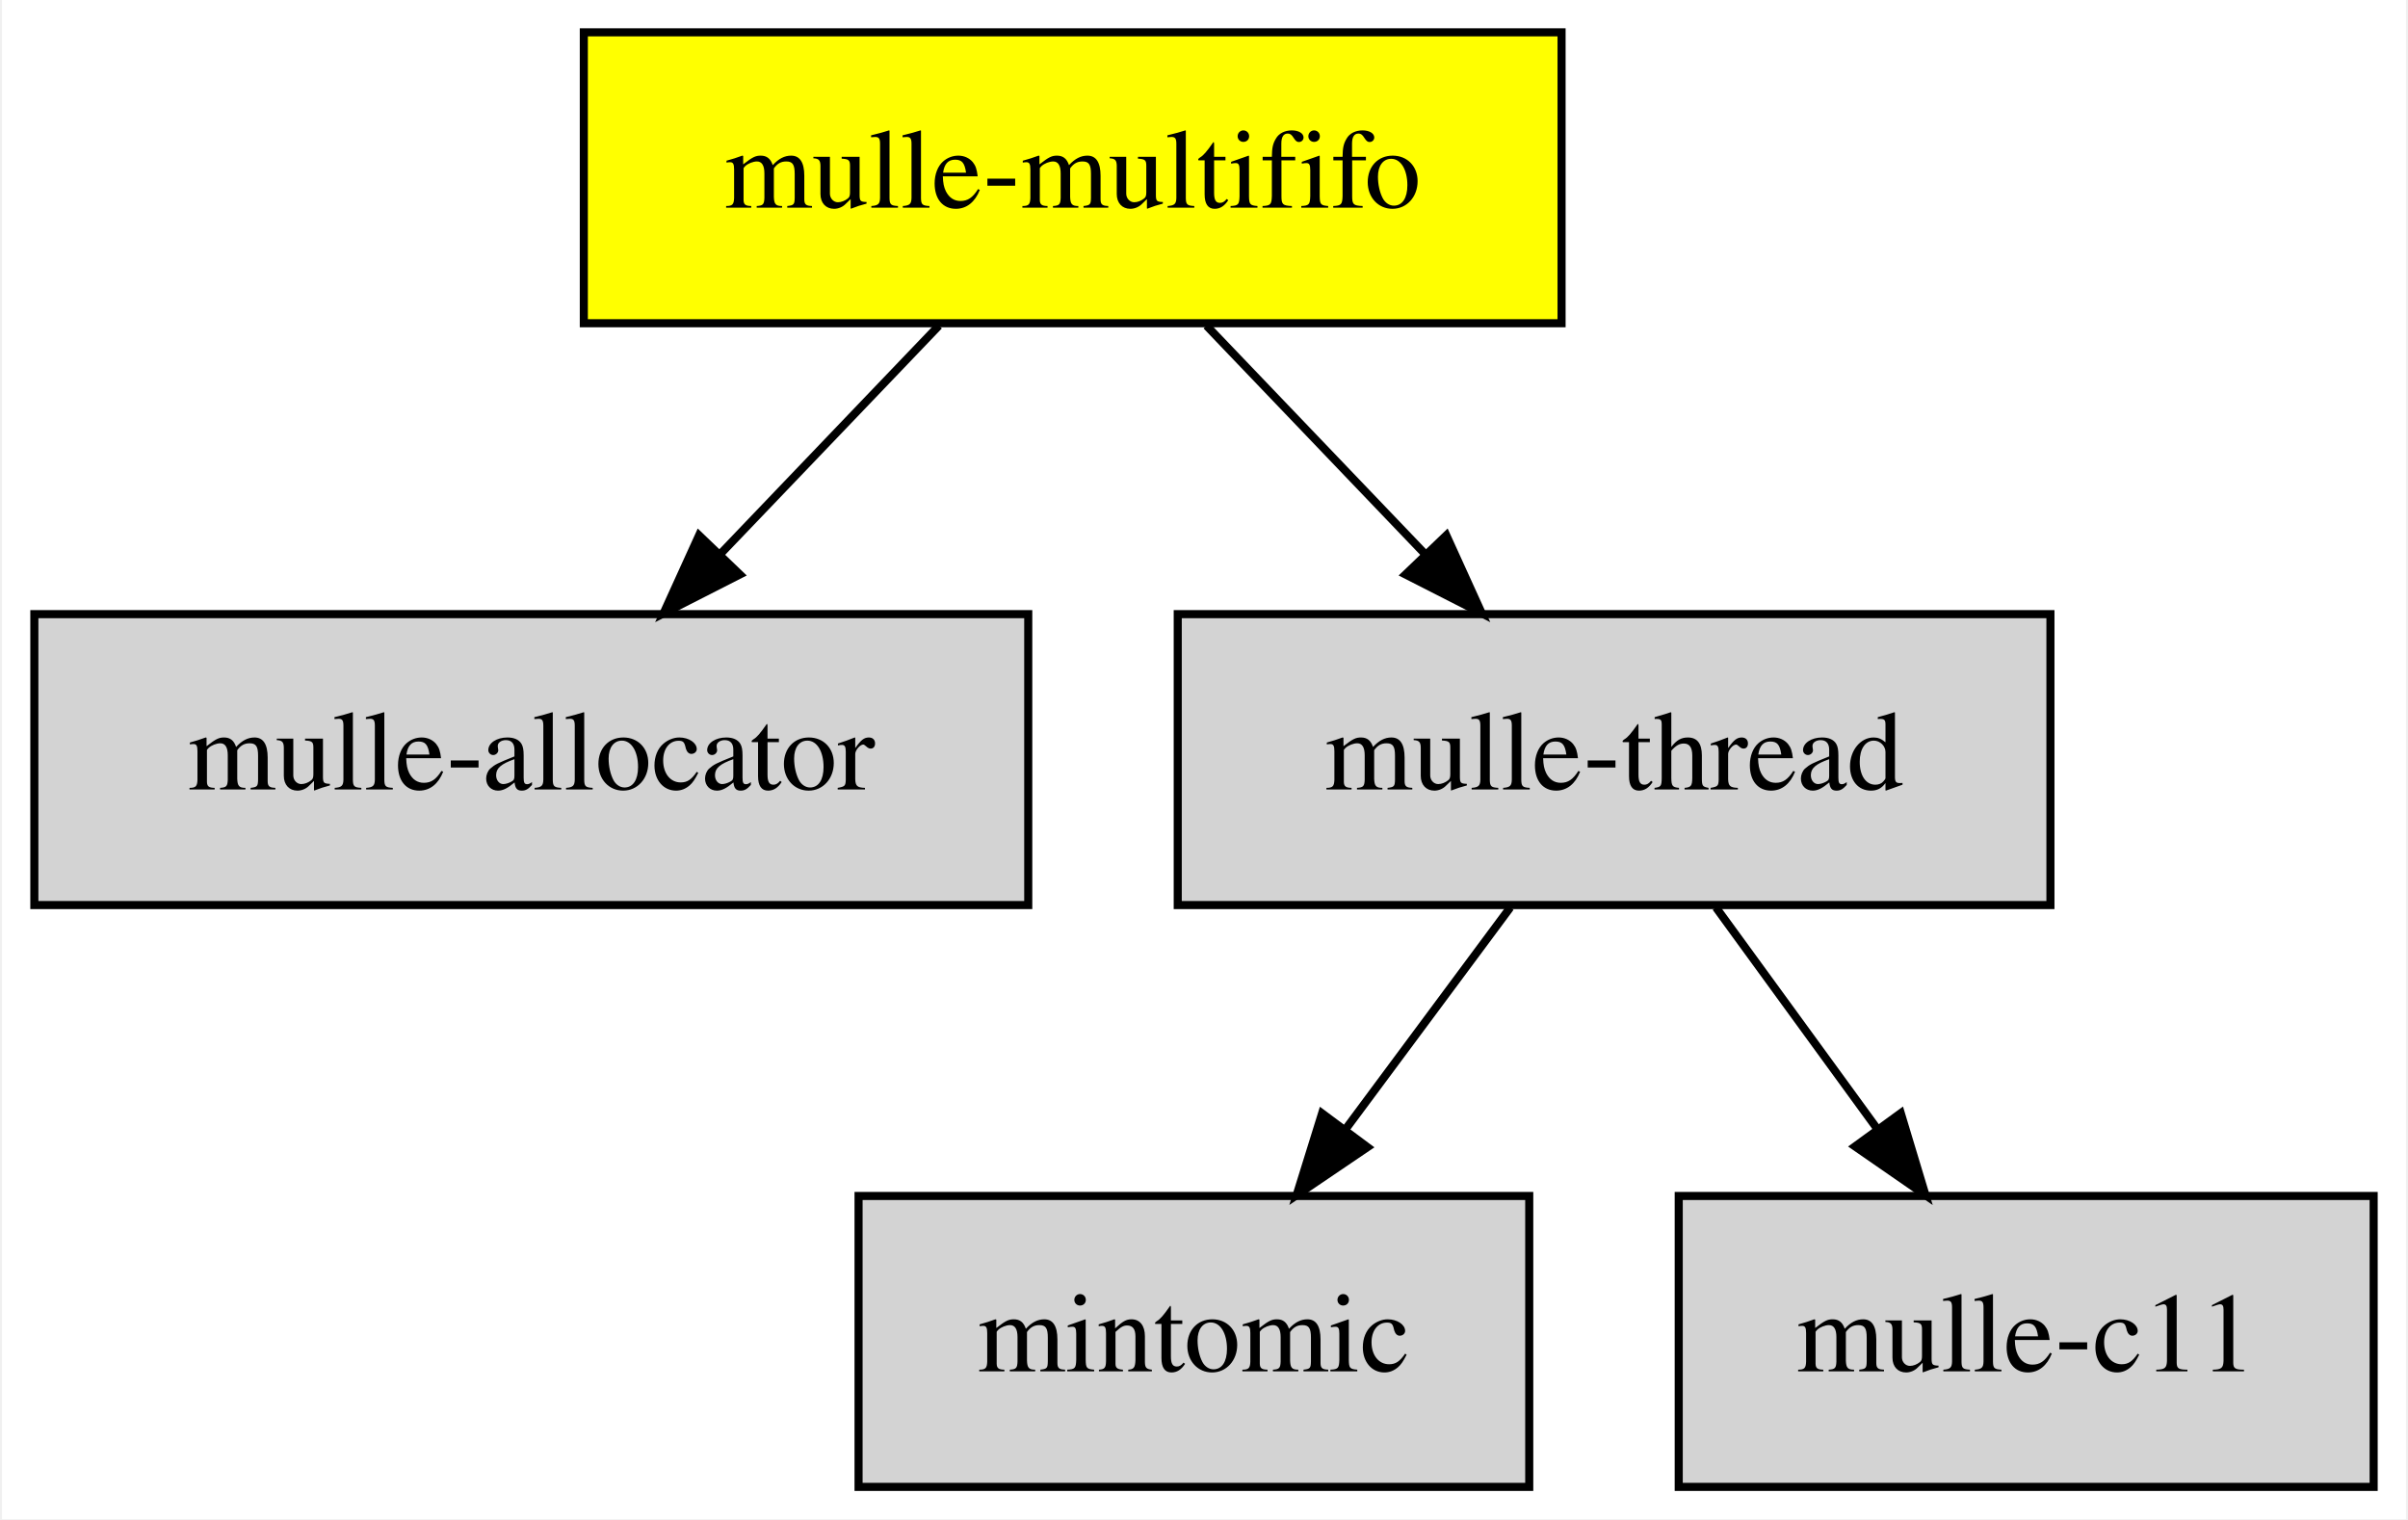
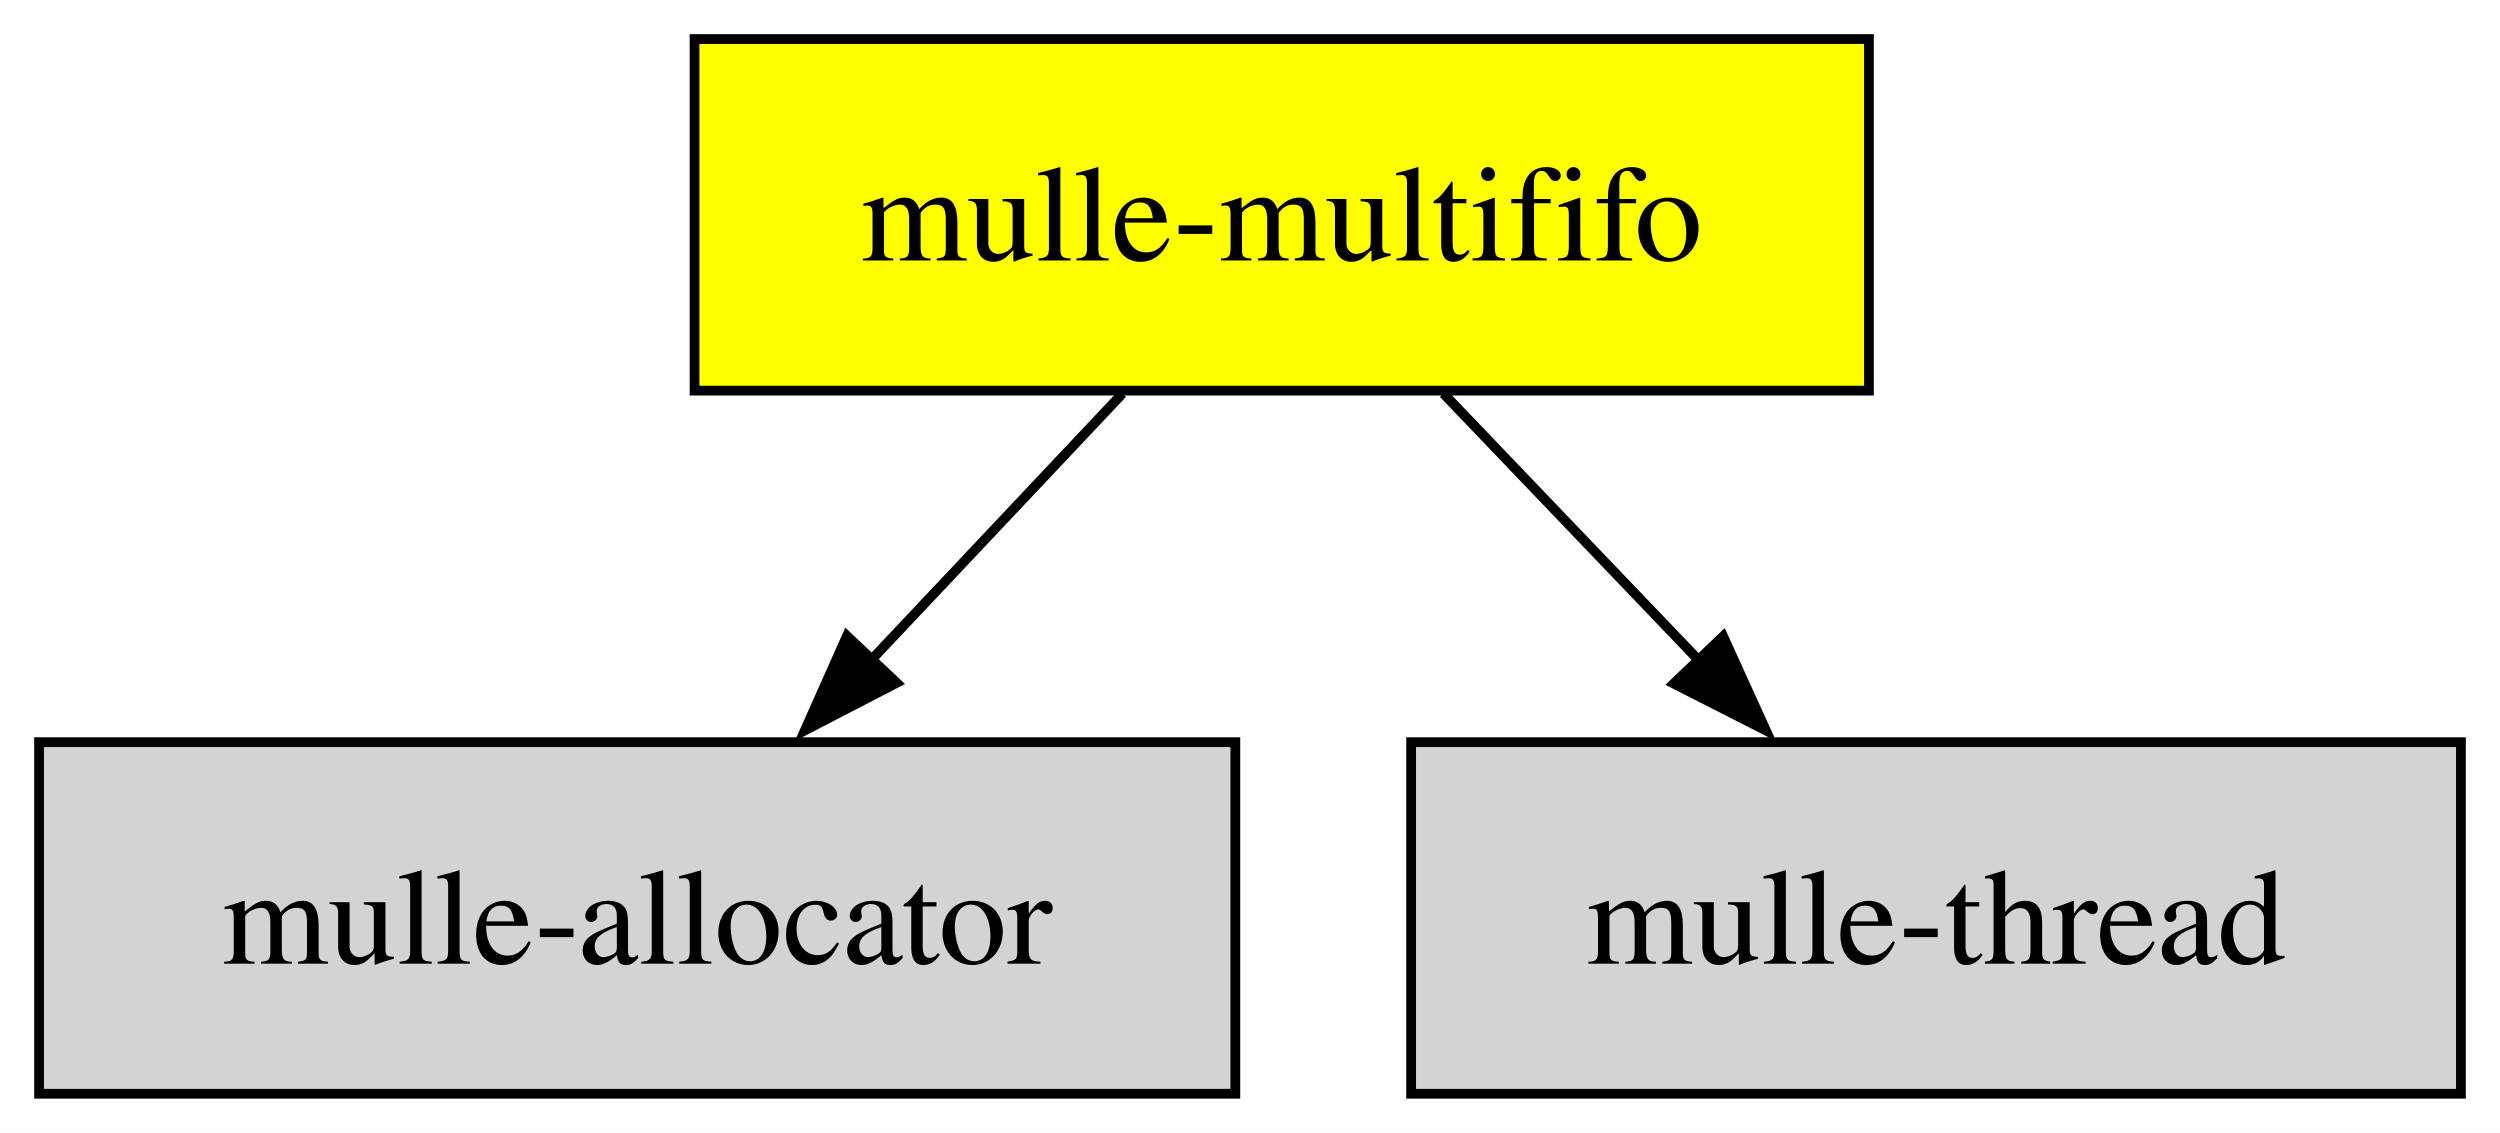
- <svg xmlns="http://www.w3.org/2000/svg" xmlns:xlink="http://www.w3.org/1999/xlink" width="298pt" height="188pt" viewBox="0.00 0.00 297.50 188.00">
-   <g id="graph0" class="graph" transform="scale(1 1) rotate(0) translate(4 184)">
-     <polygon fill="white" stroke="transparent" points="-4,4 -4,-184 293.5,-184 293.5,4 -4,4" />
+ <svg xmlns="http://www.w3.org/2000/svg" xmlns:xlink="http://www.w3.org/1999/xlink" width="256pt" height="116pt" viewBox="0.00 0.00 256.00 116.00">
+   <g id="graph0" class="graph" transform="scale(1 1) rotate(0) translate(4 112)">
+     <polygon fill="white" stroke="none" points="-4,4 -4,-112 252,-112 252,4 -4,4" />
    <g id="node1" class="node">
-       <polygon fill="yellow" stroke="black" points="189,-180 68,-180 68,-144 189,-144 189,-180" />
-       <text text-anchor="middle" x="128.5" y="-158.3" font-family="Times,serif" font-size="14.00">mulle-multififo</text>
+       <polygon fill="yellow" stroke="black" points="187.38,-108 67.12,-108 67.12,-72 187.38,-72 187.38,-108" />
+       <text xml:space="preserve" text-anchor="middle" x="127.25" y="-85.33" font-family="Times,serif" font-size="14.00">mulle-multififo</text>
    </g>
-     <g id="node3" class="node">
-       <g id="a_node3">
+     <g id="node2" class="node">
+       <g id="a_node2">
        <a xlink:href="https://github.com/mulle-c/mulle-allocator" xlink:title="mulle-allocator">
-           <polygon fill="lightgrey" stroke="black" points="123,-108 0,-108 0,-72 123,-72 123,-108" />
-           <text text-anchor="middle" x="61.5" y="-86.3" font-family="Times,serif" font-size="14.00">mulle-allocator</text>
+           <polygon fill="lightgrey" stroke="black" points="122.5,-36 0,-36 0,0 122.5,0 122.5,-36" />
+           <text xml:space="preserve" text-anchor="middle" x="61.25" y="-13.32" font-family="Times,serif" font-size="14.00">mulle-allocator</text>
        </a>
      </g>
    </g>
    <g id="edge1" class="edge">
-       <path fill="none" stroke="black" d="M111.94,-143.7C103.82,-135.22 93.91,-124.86 85.03,-115.58" />
-       <polygon fill="black" stroke="black" points="87.31,-112.91 77.87,-108.1 82.26,-117.75 87.31,-112.91" />
+       <path fill="none" stroke="black" d="M110.94,-71.7C103.18,-63.47 93.76,-53.48 85.22,-44.42" />
+       <polygon fill="black" stroke="black" points="87.82,-42.08 78.42,-37.21 82.73,-46.88 87.82,-42.08" />
    </g>
-     <g id="node5" class="node">
-       <g id="a_node5">
+     <g id="node3" class="node">
+       <g id="a_node3">
        <a xlink:href="https://github.com/mulle-concurrent/mulle-thread" xlink:title="mulle-thread">
-           <polygon fill="lightgrey" stroke="black" points="249.5,-108 141.5,-108 141.5,-72 249.5,-72 249.5,-108" />
-           <text text-anchor="middle" x="195.5" y="-86.3" font-family="Times,serif" font-size="14.00">mulle-thread</text>
+           <polygon fill="lightgrey" stroke="black" points="248,-36 140.5,-36 140.5,0 248,0 248,-36" />
+           <text xml:space="preserve" text-anchor="middle" x="194.25" y="-13.32" font-family="Times,serif" font-size="14.00">mulle-thread</text>
        </a>
      </g>
    </g>
    <g id="edge2" class="edge">
-       <path fill="none" stroke="black" d="M145.06,-143.7C153.18,-135.22 163.09,-124.86 171.97,-115.58" />
-       <polygon fill="black" stroke="black" points="174.74,-117.75 179.13,-108.1 169.69,-112.91 174.74,-117.75" />
-     </g>
-     <g id="node2" class="node">
-       <g id="a_node2">
-         <a xlink:href="https://github.com/mulle-concurrent/mintomic" xlink:title="mintomic">
-           <polygon fill="lightgrey" stroke="black" points="185,-36 102,-36 102,0 185,0 185,-36" />
-           <text text-anchor="middle" x="143.5" y="-14.3" font-family="Times,serif" font-size="14.00">mintomic</text>
-         </a>
-       </g>
-     </g>
-     <g id="node4" class="node">
-       <g id="a_node4">
-         <a xlink:href="https://github.com/mulle-c/mulle-c11" xlink:title="mulle-c11">
-           <polygon fill="lightgrey" stroke="black" points="289.5,-36 203.5,-36 203.5,0 289.5,0 289.5,-36" />
-           <text text-anchor="middle" x="246.5" y="-14.3" font-family="Times,serif" font-size="14.00">mulle-c11</text>
-         </a>
-       </g>
-     </g>
-     <g id="edge3" class="edge">
-       <path fill="none" stroke="black" d="M182.65,-71.7C176.47,-63.39 168.96,-53.28 162.18,-44.14" />
-       <polygon fill="black" stroke="black" points="164.98,-42.04 156.21,-36.1 159.36,-46.22 164.98,-42.04" />
-     </g>
-     <g id="edge4" class="edge">
-       <path fill="none" stroke="black" d="M208.11,-71.7C214.1,-63.47 221.38,-53.48 227.98,-44.42" />
-       <polygon fill="black" stroke="black" points="230.98,-46.25 234.04,-36.1 225.32,-42.13 230.98,-46.25" />
+       <path fill="none" stroke="black" d="M143.81,-71.7C151.68,-63.47 161.24,-53.48 169.92,-44.42" />
+       <polygon fill="black" stroke="black" points="172.45,-46.84 176.83,-37.2 167.39,-42 172.45,-46.84" />
    </g>
  </g>
</svg>
